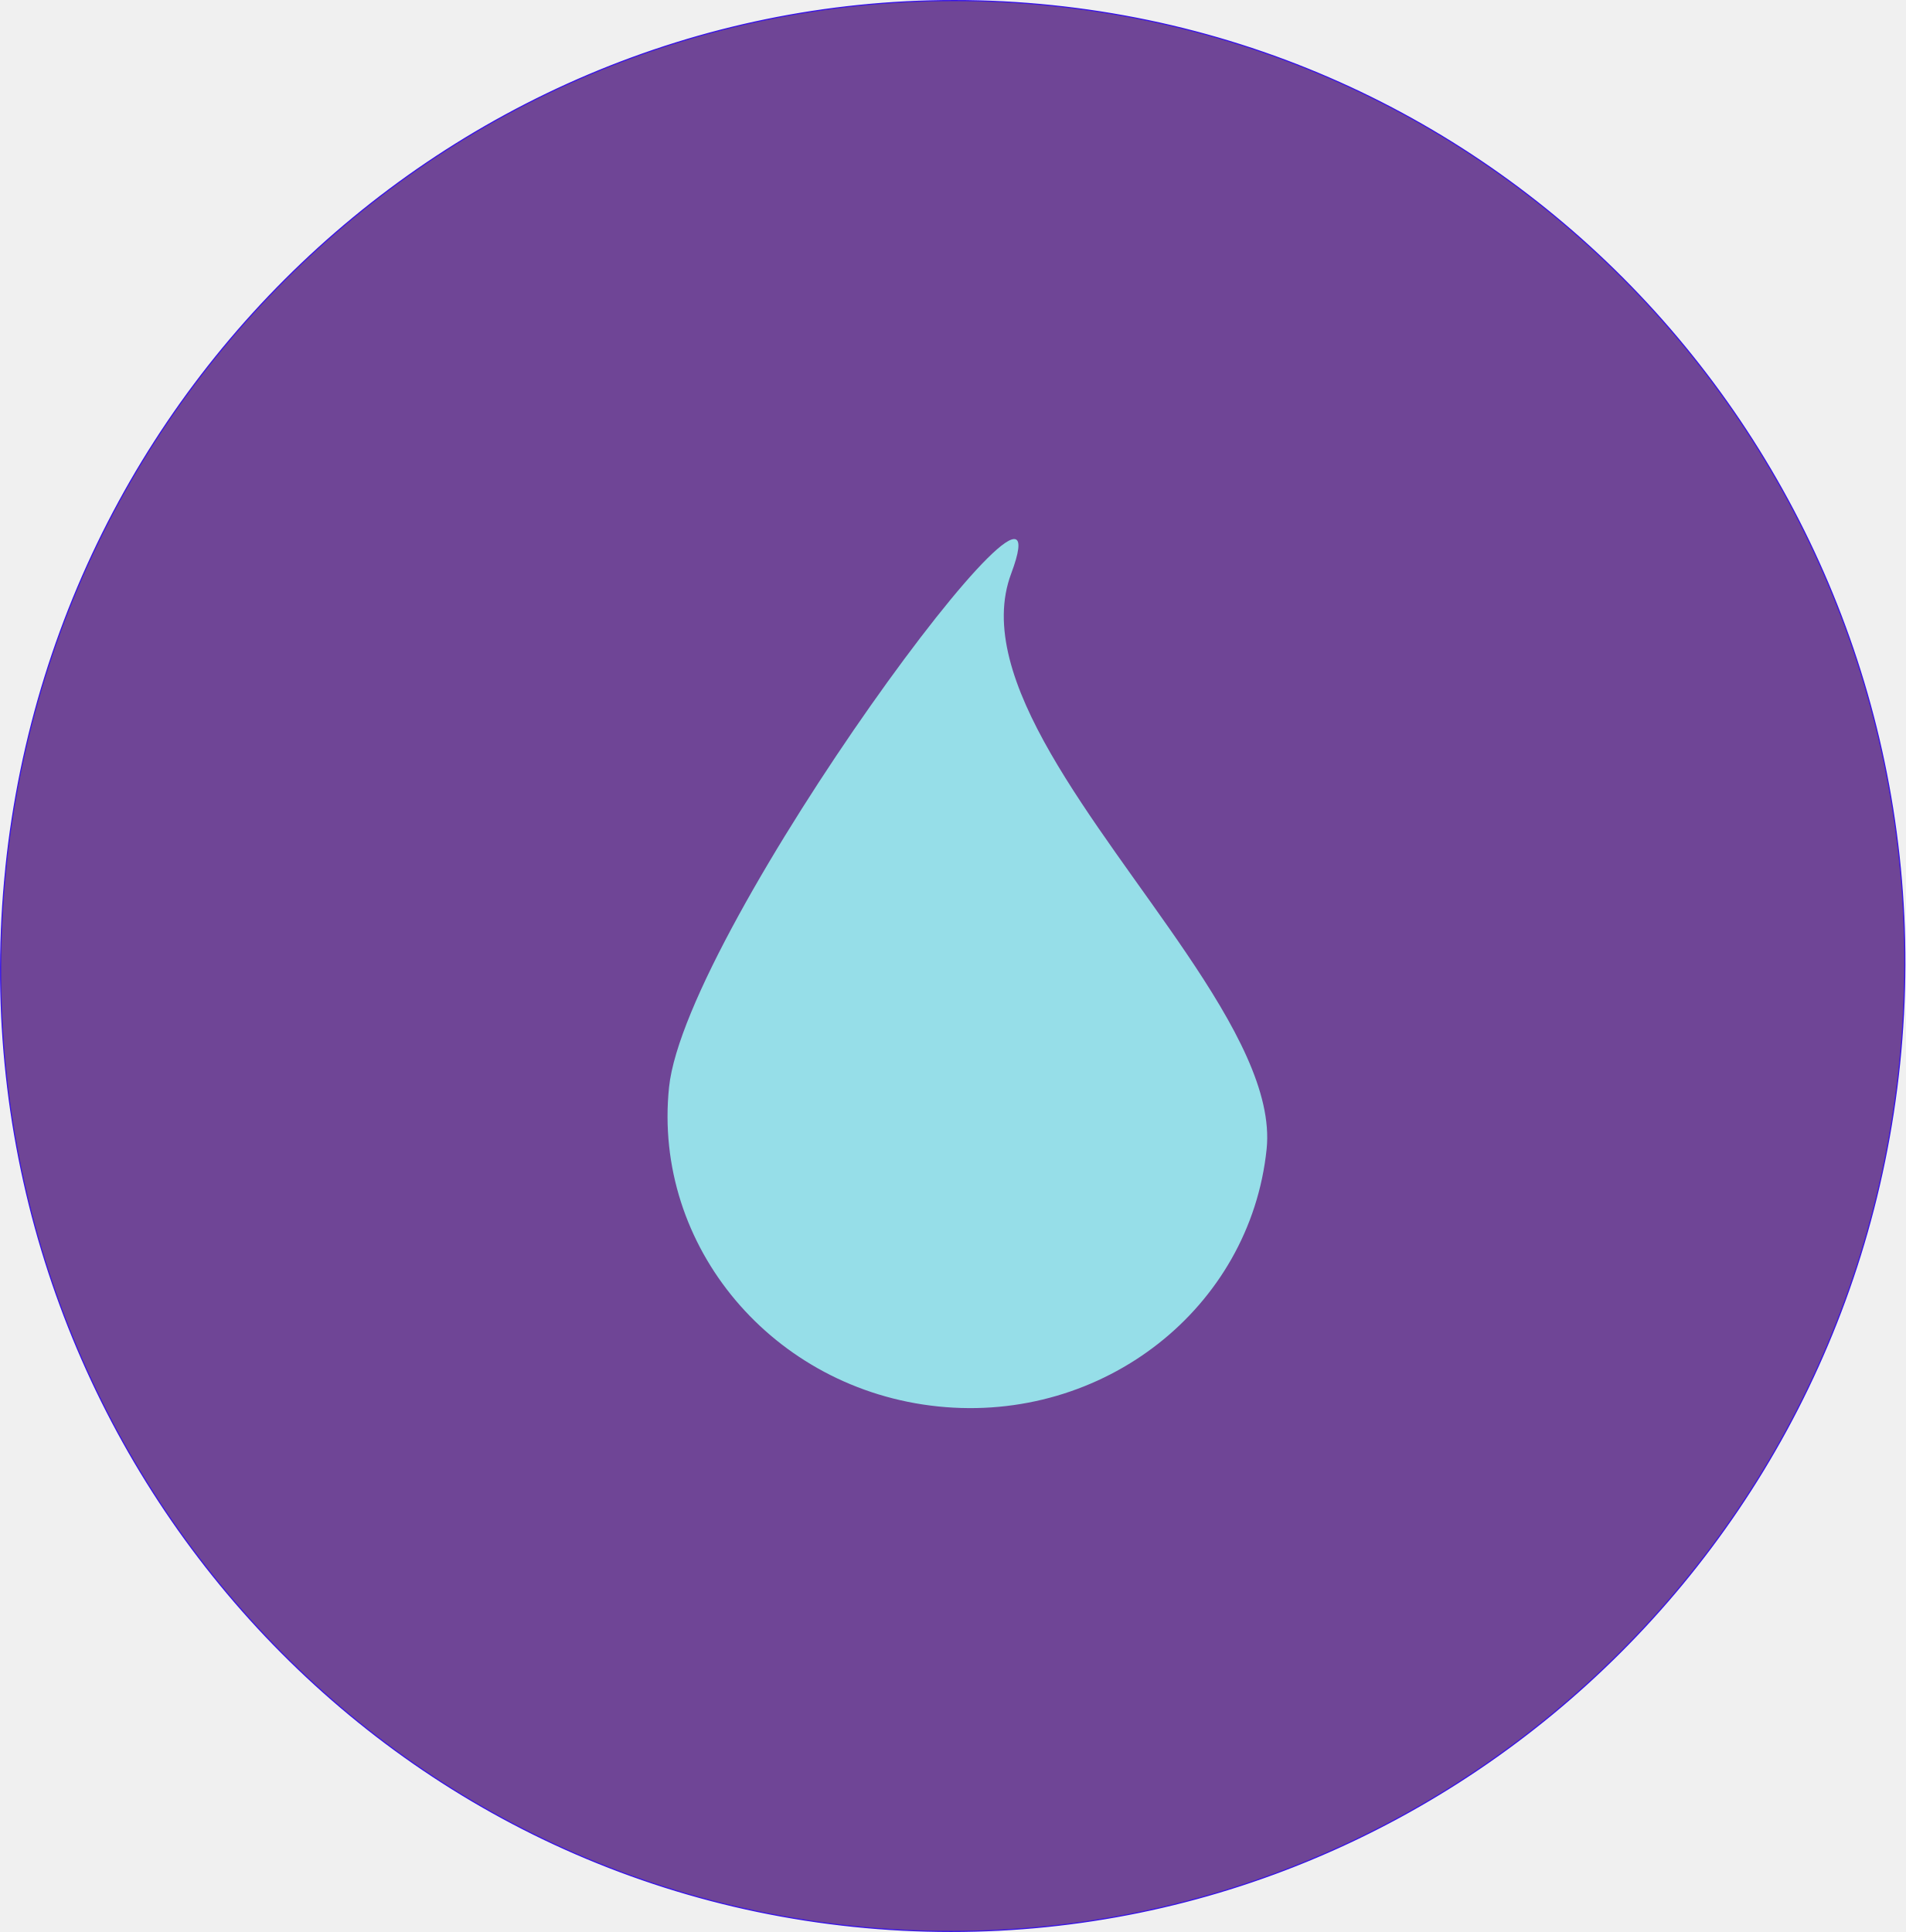
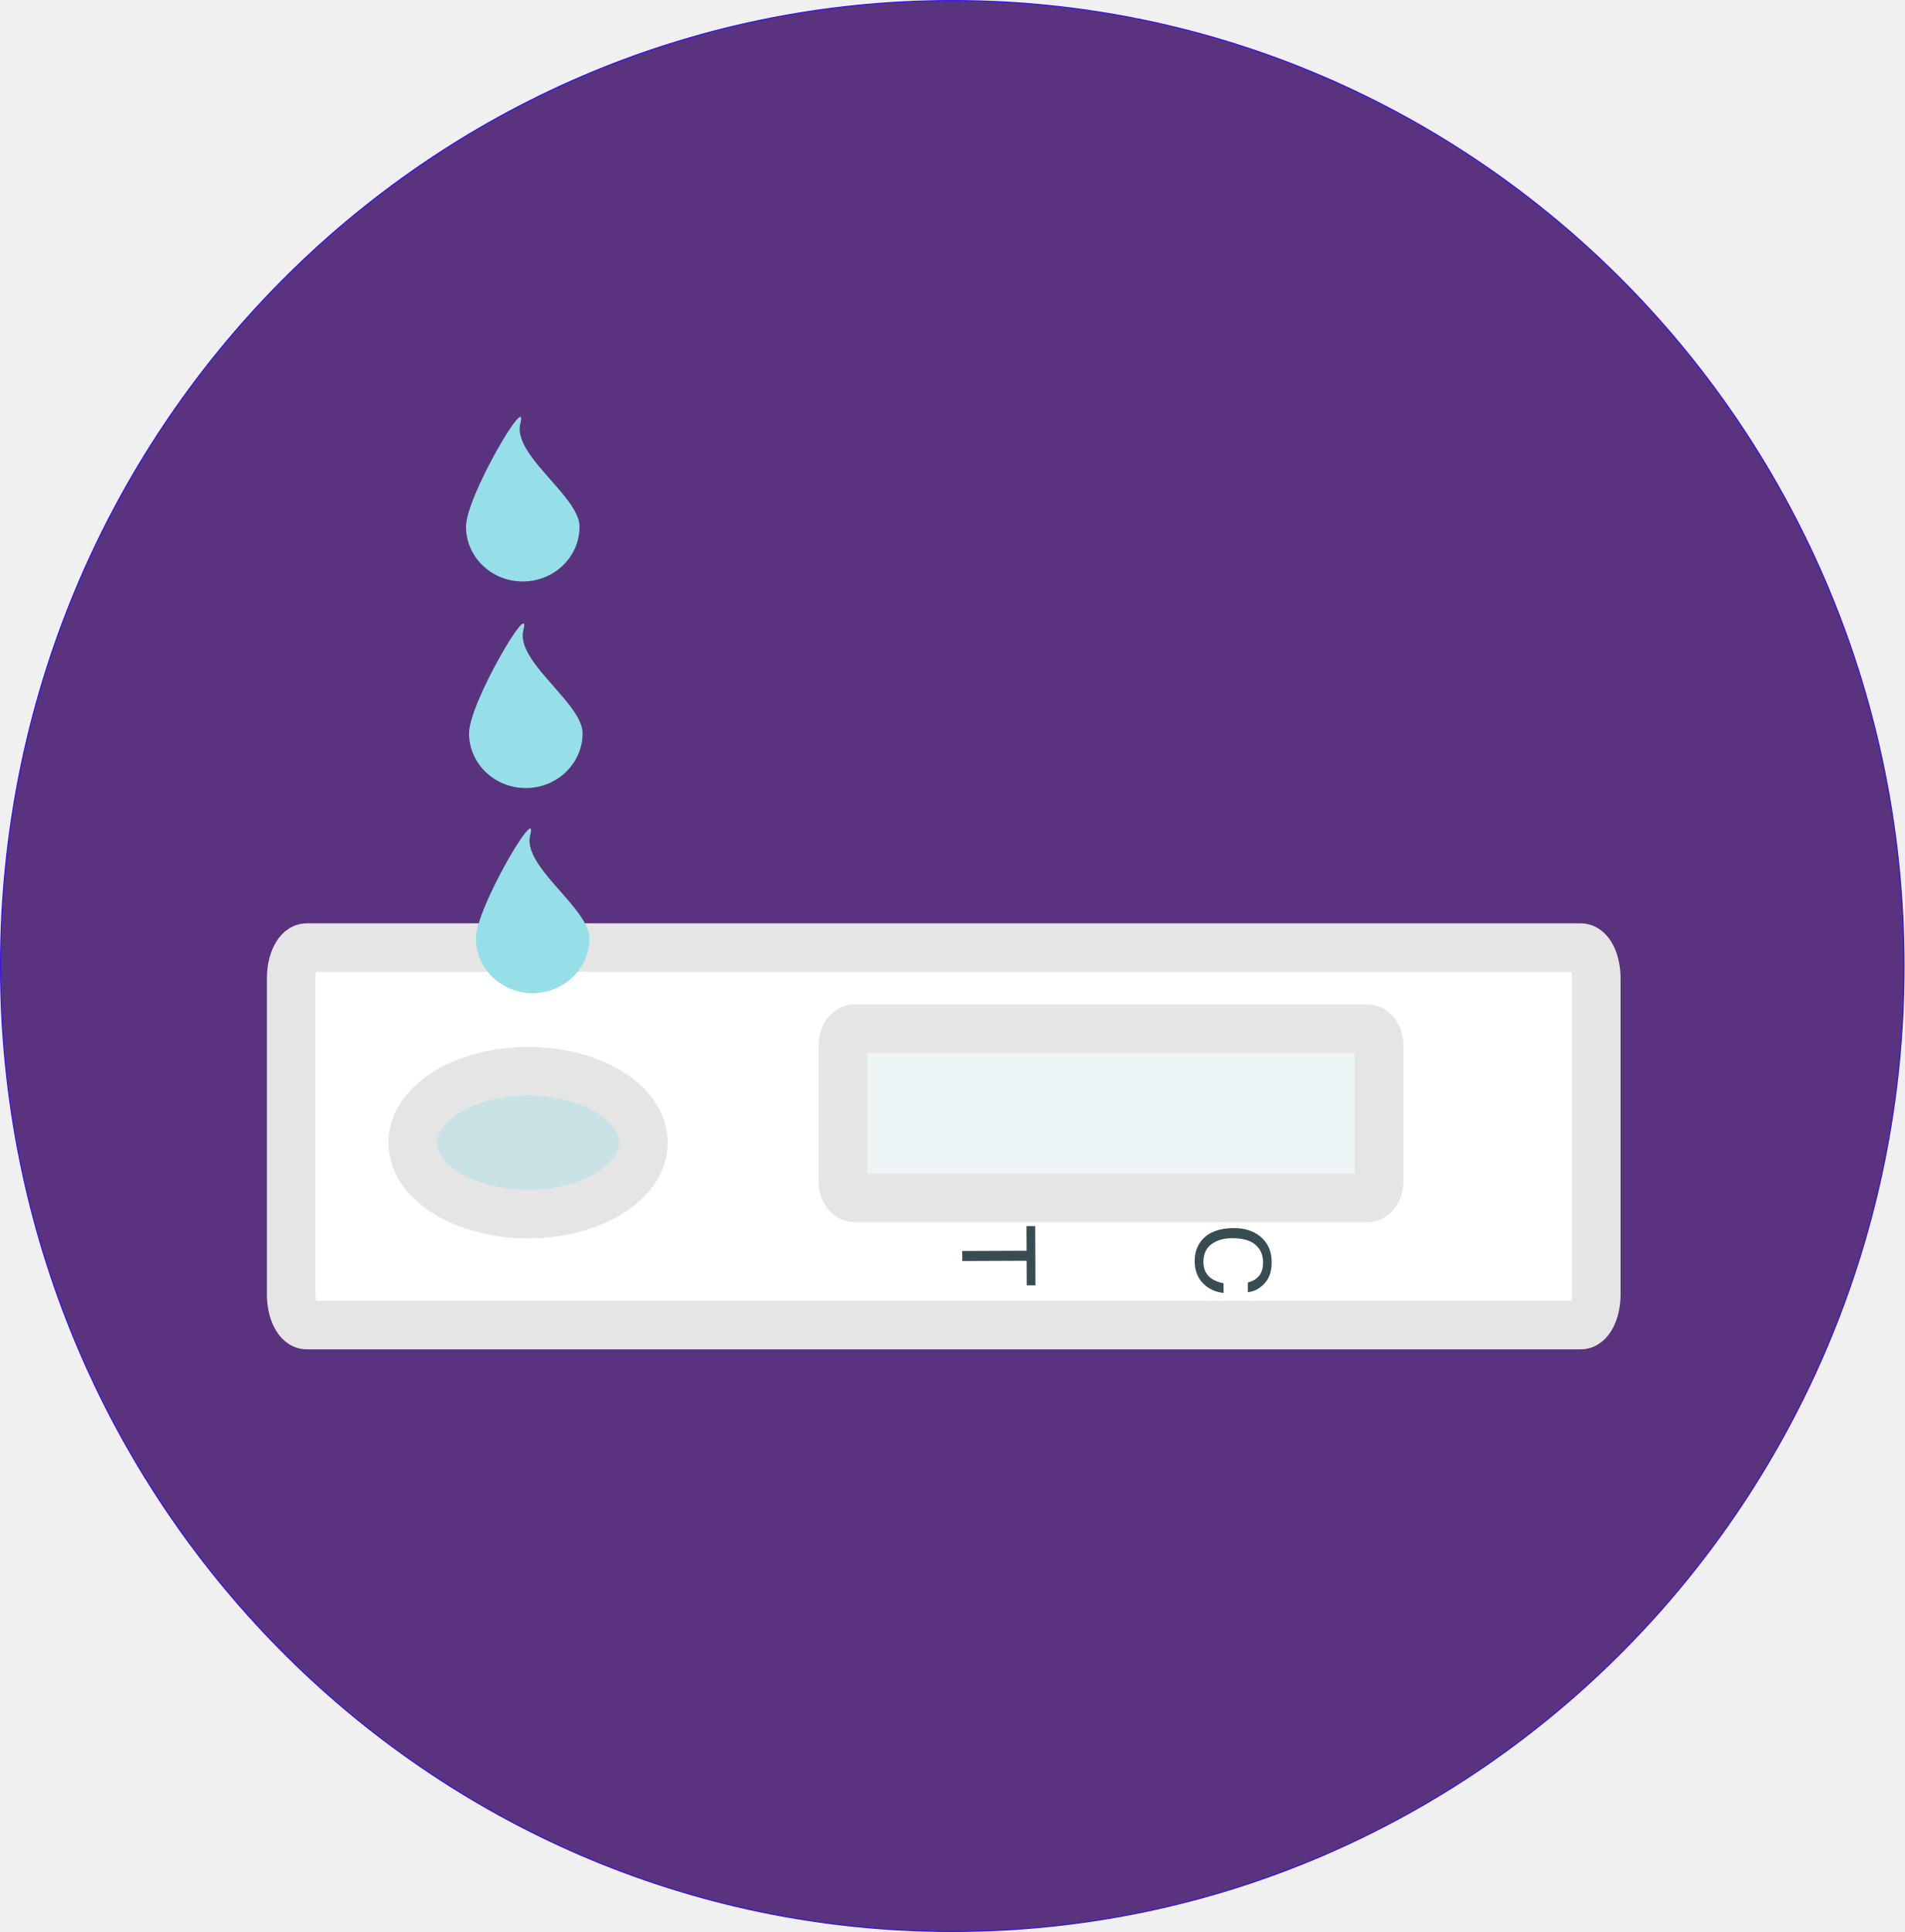
- <svg xmlns="http://www.w3.org/2000/svg" width="34.167mm" height="34.649mm" viewBox="0 0 34.167 34.649" version="1.1" id="svg2298">
-   <defs id="defs2292" />
-   <g id="layer1" transform="translate(-214.994,-154.2765)">
-     <path stroke="#3714e7" stroke-width="0.02" d="m 215.098,169.849 c 0.982,-9.513 9.379,-16.44 18.757,-15.472 9.377,0.968 16.183,9.464 15.202,18.976 -0.982,9.513 -9.379,16.44 -18.756,15.472 -9.377,-0.968 -16.184,-9.464 -15.202,-18.976 z" fill="#6f4596" stroke-linecap="round" opacity="1" stroke-linejoin="round" id="path860" style="clip-rule:evenodd;fill-rule:evenodd" />
-     <path d="m 226.991,173.776 c 0.295,-2.856 7.299,-12.323 6.135,-9.212 -0.703,1.879 1.546,4.451 3.14,6.806 0.869,1.284 1.544,2.504 1.441,3.512 -0.295,2.856 -2.932,4.924 -5.892,4.618 -2.959,-0.305 -5.119,-2.868 -4.824,-5.724 z" opacity="1" fill="#96dee8" id="path862" style="clip-rule:evenodd;fill-rule:evenodd;stroke-width:0.109;stroke-linecap:round;stroke-linejoin:round" />
+ <svg xmlns="http://www.w3.org/2000/svg" width="71.882mm" height="72.919mm" viewBox="0 0 71.882 72.919" version="1.1" id="svg552">
+   <defs id="defs546" />
+   <g id="layer1" transform="translate(34.76787,9.037907)">
+     <path stroke="#3714e7" stroke-width="0.042" d="m -34.747,27.422 c 0,-20.124 16.082,-36.438 35.92,-36.438 19.838,0 35.92,16.314 35.92,36.438 0,20.124 -16.082,36.438 -35.92,36.438 -19.838,0 -35.92,-16.314 -35.92,-36.438 z" fill="#59337d" stroke-linecap="round" opacity="1" stroke-linejoin="round" id="path2189" style="clip-rule:evenodd;fill-rule:evenodd;stroke-linecap:round;stroke-linejoin:round" />
+     <path stroke="#e5e5e5" stroke-width="1.833" d="m -23.191,26.726 h 48.083 c 0.324,0 0.587,0.519 0.587,1.16 v 11.929 c 0,0.641 -0.263,1.16 -0.587,1.16 h -48.083 c -0.324,0 -0.587,-0.519 -0.587,-1.16 V 27.886 c 0,-0.641 0.263,-1.16 0.587,-1.16 z" fill="#ffffff" stroke-linecap="butt" opacity="1" stroke-linejoin="round" id="path2348" style="clip-rule:evenodd;fill-rule:evenodd;stroke-linecap:round;stroke-linejoin:round" />
+     <path stroke="#e5e5e5" stroke-width="1.833" d="m -19.19,34.089 c 0,-1.489 1.949,-2.696 4.353,-2.696 2.404,0 4.353,1.207 4.353,2.696 0,1.489 -1.949,2.696 -4.353,2.696 -2.404,0 -4.353,-1.207 -4.353,-2.696 z" fill="#c9e2e6" stroke-linecap="butt" opacity="1" stroke-linejoin="round" id="path2350" style="clip-rule:evenodd;fill-rule:evenodd;stroke-linecap:round;stroke-linejoin:round" />
+     <path stroke="#e5e5e5" stroke-width="1.833" d="M -2.509,29.785 H 16.836 c 0.246,0 0.446,0.278 0.446,0.62 v 5.15 c 0,0.343 -0.199,0.62 -0.446,0.62 H -2.509 c -0.246,0 -0.445,-0.278 -0.445,-0.62 V 30.405 c 0,-0.343 0.199,-0.62 0.445,-0.62 z" fill="#edf4f5" stroke-linecap="butt" opacity="1" stroke-linejoin="round" id="path2352" style="clip-rule:evenodd;fill-rule:evenodd;stroke-linecap:round;stroke-linejoin:round" />
+     <g opacity="1" id="g2358" style="clip-rule:evenodd;fill-rule:evenodd;stroke-linecap:round;stroke-linejoin:round" transform="matrix(0.2645833,0,0,0.2645833,-50.97528,-112.4275)">
+       <path d="m 242.654,570.789 c 0.005,1.32 -0.338,2.345 -1.031,3.077 -0.692,0.731 -1.481,1.139 -2.365,1.223 l -0.006,-1.377 c 0.671,-0.159 1.202,-0.472 1.593,-0.94 0.391,-0.467 0.585,-1.122 0.581,-1.964 -0.004,-1.027 -0.368,-1.854 -1.092,-2.483 -0.724,-0.628 -1.831,-0.94 -3.322,-0.933 -1.22,0.005 -2.209,0.294 -2.966,0.867 -0.757,0.573 -1.133,1.425 -1.128,2.555 0.004,1.041 0.407,1.832 1.209,2.373 0.422,0.287 0.976,0.5 1.663,0.639 l 0.006,1.376 c -1.099,-0.118 -2.02,-0.521 -2.766,-1.209 -0.897,-0.824 -1.349,-1.939 -1.355,-3.344 -0.005,-1.211 0.358,-2.229 1.088,-3.056 0.965,-1.087 2.46,-1.635 4.485,-1.643 1.537,-0.006 2.8,0.395 3.787,1.205 1.073,0.876 1.612,2.087 1.619,3.634 z" opacity="1" fill="#384d51" id="path2354" />
+       <path d="m 208.958,574.12 -1.242,0.005 -0.014,-3.512 -9.183,0.037 -0.006,-1.433 9.183,-0.038 -0.015,-3.512 1.242,-0.005 z" opacity="1" fill="#384d51" id="path2356" />
+     </g>
+     <path d="m -16.807,26.376 c 0,-1.142 2.385,-5.174 2.051,-3.895 -0.201,0.772 0.793,1.698 1.52,2.565 0.397,0.473 0.713,0.928 0.713,1.331 0,1.142 -0.959,2.068 -2.142,2.068 -1.183,0 -2.143,-0.926 -2.143,-2.068 z" opacity="1" fill="#96dee8" id="path2374" style="clip-rule:evenodd;fill-rule:evenodd;stroke-width:0.265;stroke-linecap:round;stroke-linejoin:round" />
+     <path d="m -17.065,18.636 c 0,-1.142 2.385,-5.174 2.051,-3.895 -0.201,0.772 0.793,1.698 1.52,2.565 0.397,0.473 0.713,0.928 0.713,1.331 0,1.142 -0.959,2.068 -2.142,2.068 -1.183,0 -2.143,-0.926 -2.143,-2.068 z" opacity="1" fill="#96dee8" id="path2376" style="clip-rule:evenodd;fill-rule:evenodd;stroke-width:0.265;stroke-linecap:round;stroke-linejoin:round" />
+     <path d="m -17.179,10.839 c 0,-1.142 2.385,-5.174 2.051,-3.895 -0.202,0.772 0.793,1.698 1.52,2.565 0.396,0.473 0.713,0.928 0.713,1.331 0,1.142 -0.959,2.068 -2.143,2.068 -1.183,0 -2.142,-0.926 -2.142,-2.068 z" opacity="1" fill="#96dee8" id="path2378" style="clip-rule:evenodd;fill-rule:evenodd;stroke-width:0.265;stroke-linecap:round;stroke-linejoin:round" />
  </g>
</svg>
